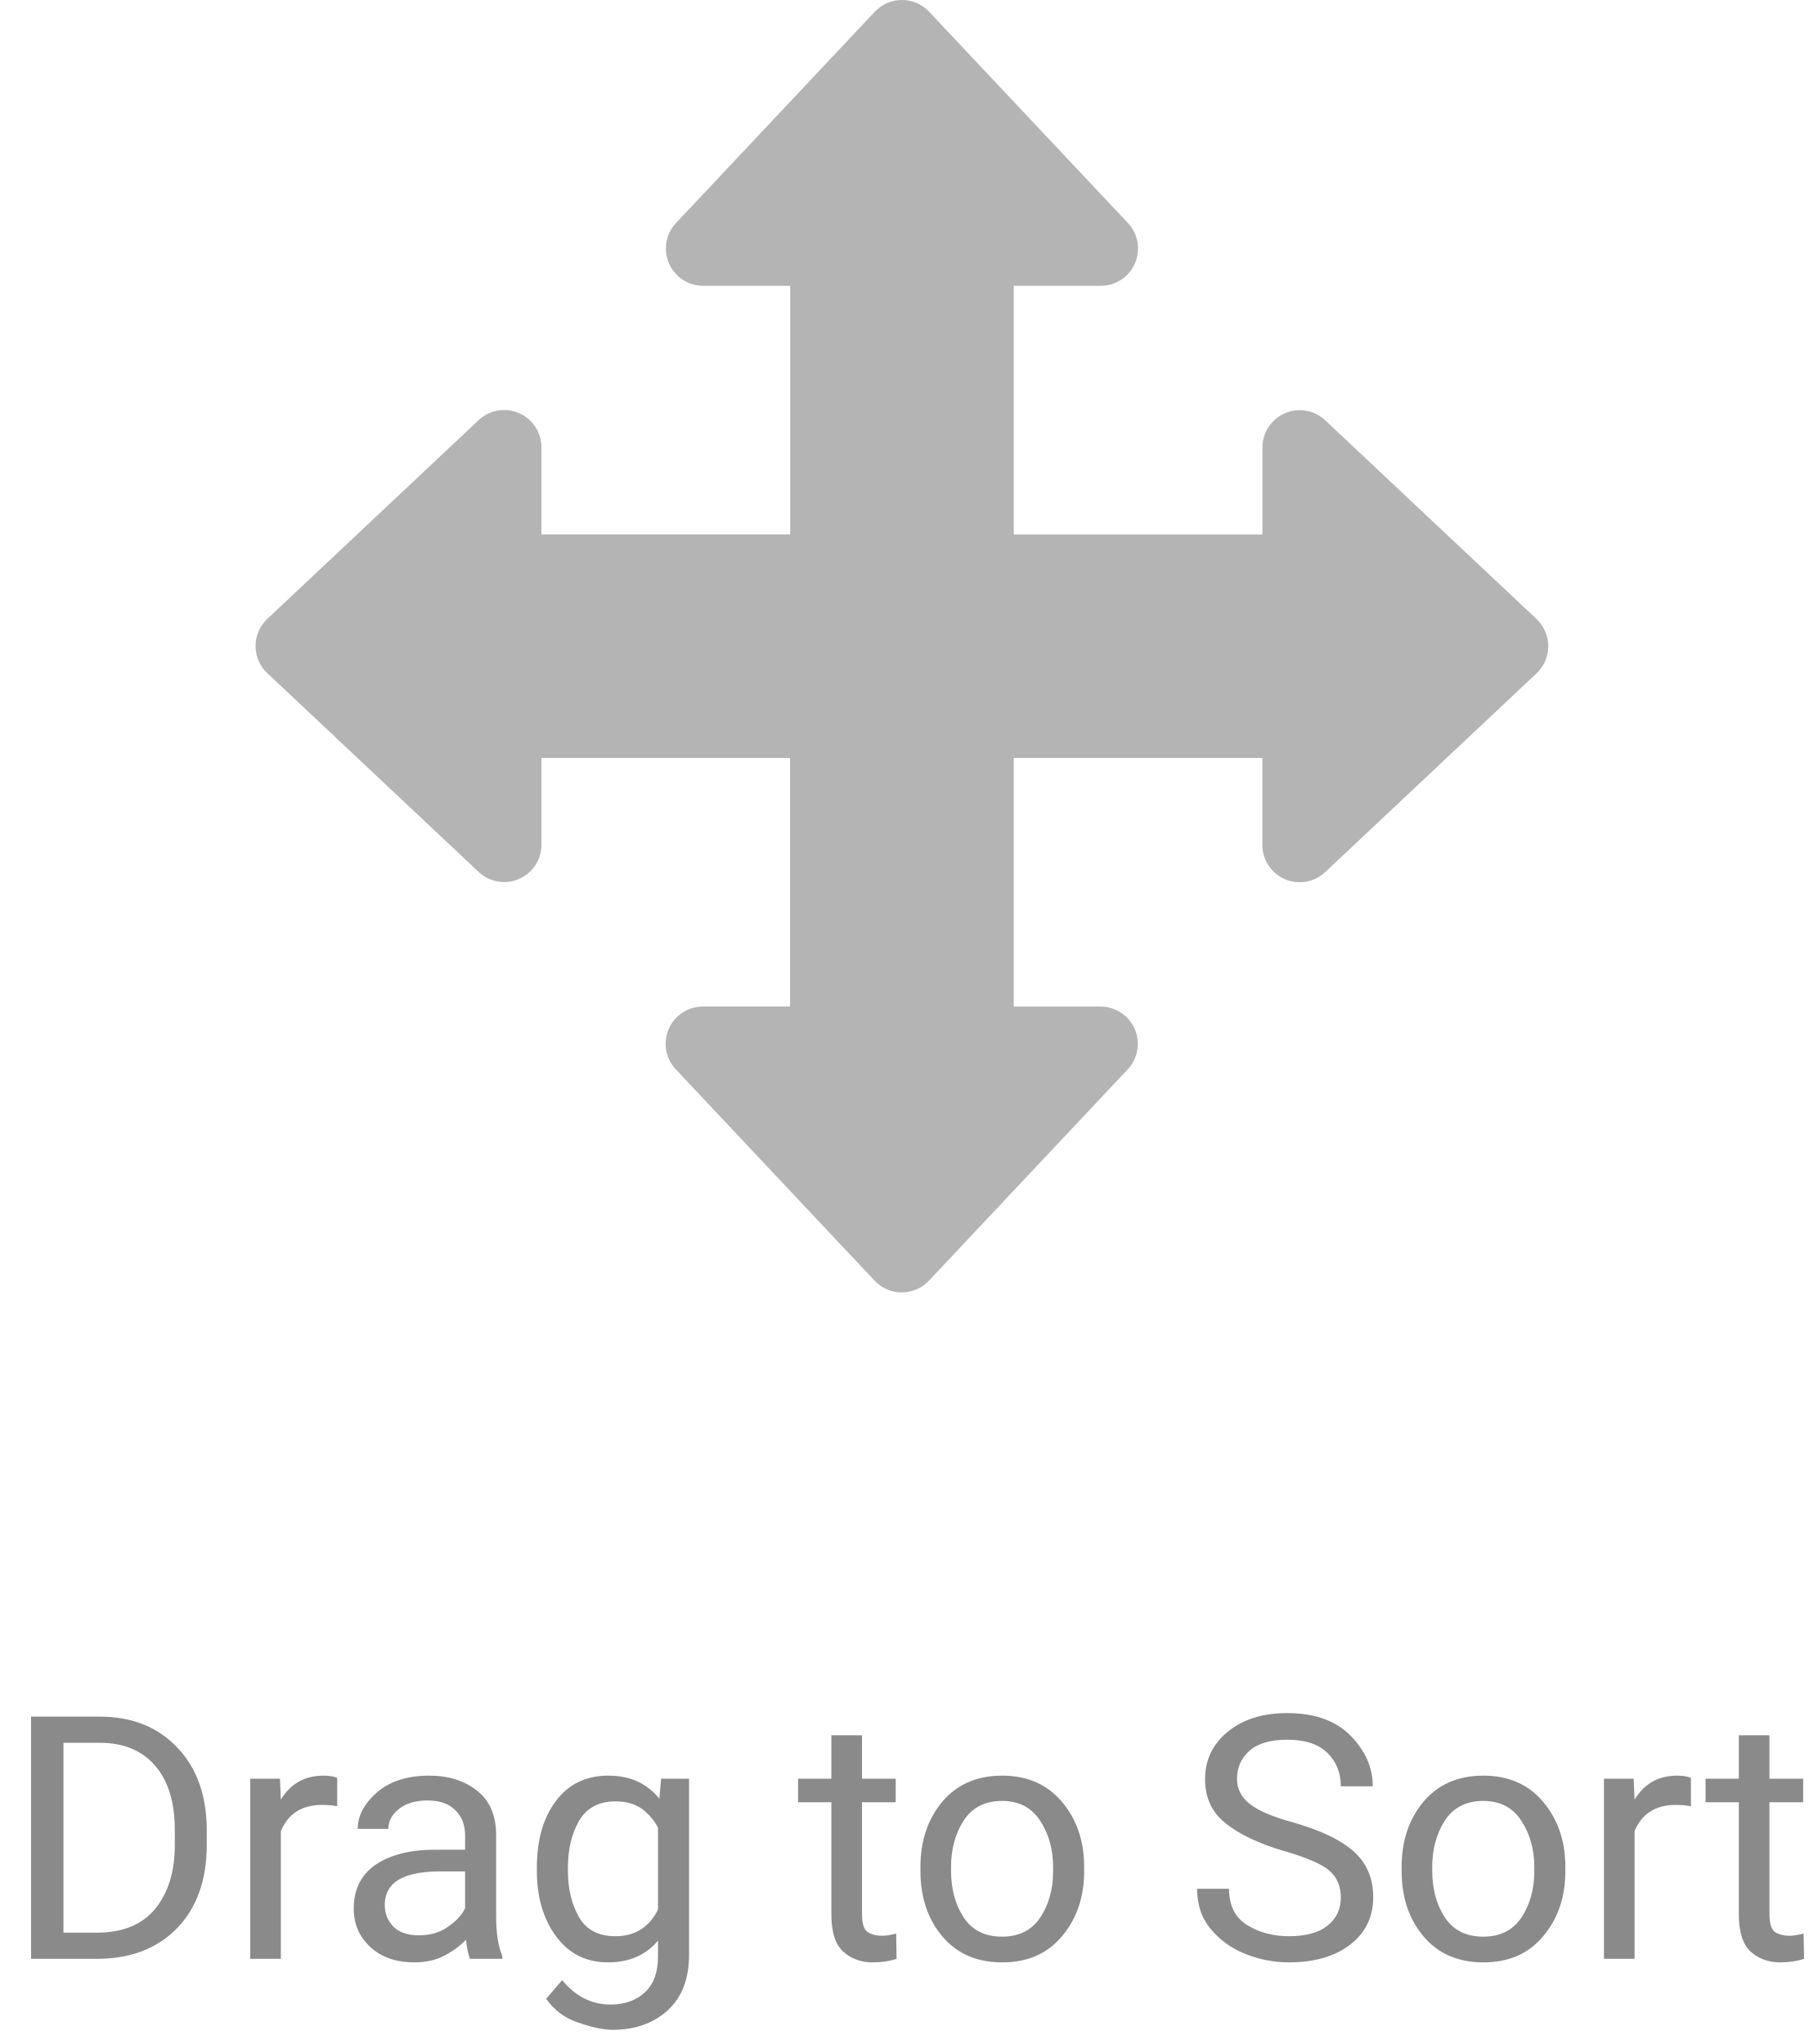
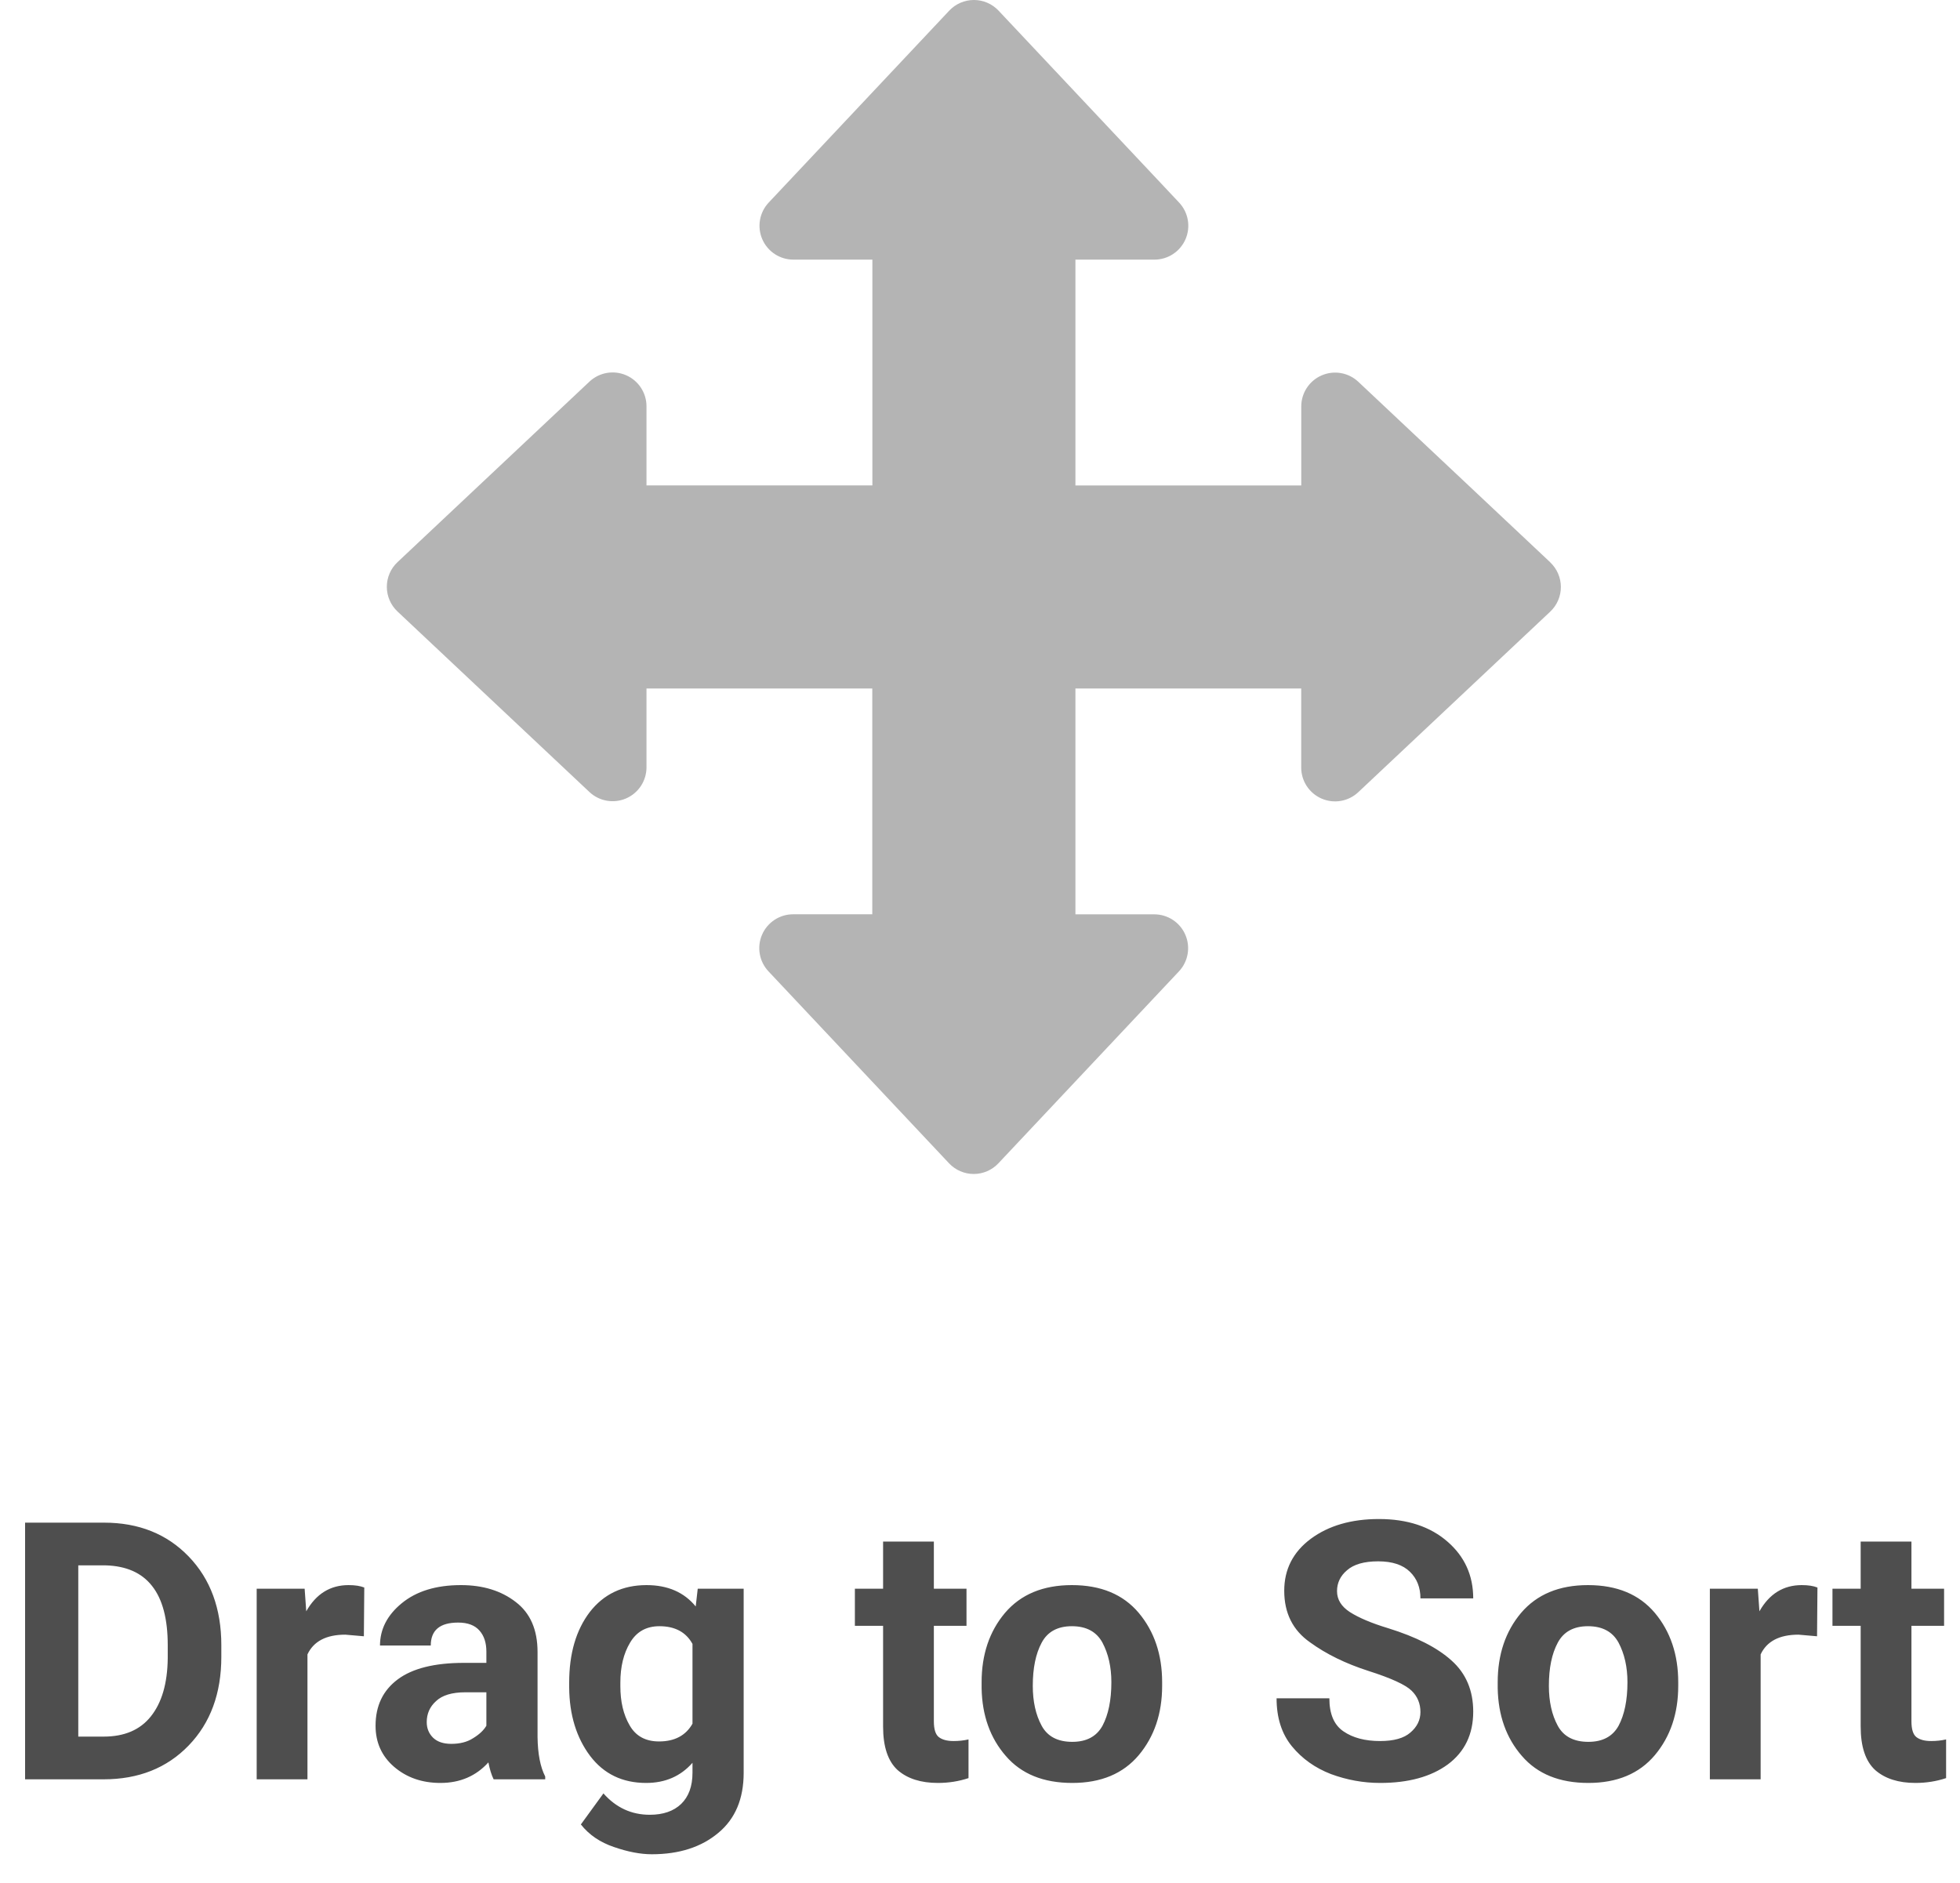
- <svg xmlns="http://www.w3.org/2000/svg" id="Drag_Drag_to_place" data-name="Drag Drag to place" width="64" height="72" viewBox="0 0 64 72">
-   <g id="move" transform="translate(9)">
+ <svg xmlns="http://www.w3.org/2000/svg" id="Drag_Drag_to_place" data-name="Drag Drag to place" width="76" height="73" viewBox="0 0 76 73">
+   <g id="move" transform="translate(15)">
    <g id="Group_76" data-name="Group 76">
      <path id="Path_64" data-name="Path 64" d="M45.112,21.806l-7.442-7a1.313,1.313,0,0,0-2.213.956v3.064H26.7V10.068h3.064a1.313,1.313,0,0,0,.956-2.213l-7-7.442a1.313,1.313,0,0,0-1.913,0l-7,7.442a1.313,1.313,0,0,0,.956,2.213h3.064v8.755H10.068V15.759A1.313,1.313,0,0,0,7.855,14.8l-7.442,7a1.313,1.313,0,0,0,0,1.913l7.442,7a1.313,1.313,0,0,0,2.213-.956V26.7h8.755v8.755H15.759A1.313,1.313,0,0,0,14.8,37.67l7,7.442a1.313,1.313,0,0,0,1.913,0l7-7.442a1.313,1.313,0,0,0-.956-2.213H26.7V26.7h8.755v3.064a1.313,1.313,0,0,0,2.213.956l7.442-7a1.313,1.313,0,0,0,0-1.913Z" fill="#b4b4b4" />
    </g>
  </g>
-   <text id="Drag_to_Sort" data-name="Drag to Sort" transform="translate(32 69)" fill="#8a8a8a" font-size="12" font-family="Roboto-Regular, Roboto">
-     <tspan x="-31.89" y="0">Drag to Sort</tspan>
+   <text id="Drag_to_Sort" data-name="Drag to Sort" transform="translate(38 69)" fill="#4e4e4e" font-size="14" font-family="Roboto-Bold, Roboto" font-weight="700">
+     <tspan x="-37.919" y="0">Drag to Sort</tspan>
  </text>
</svg>
